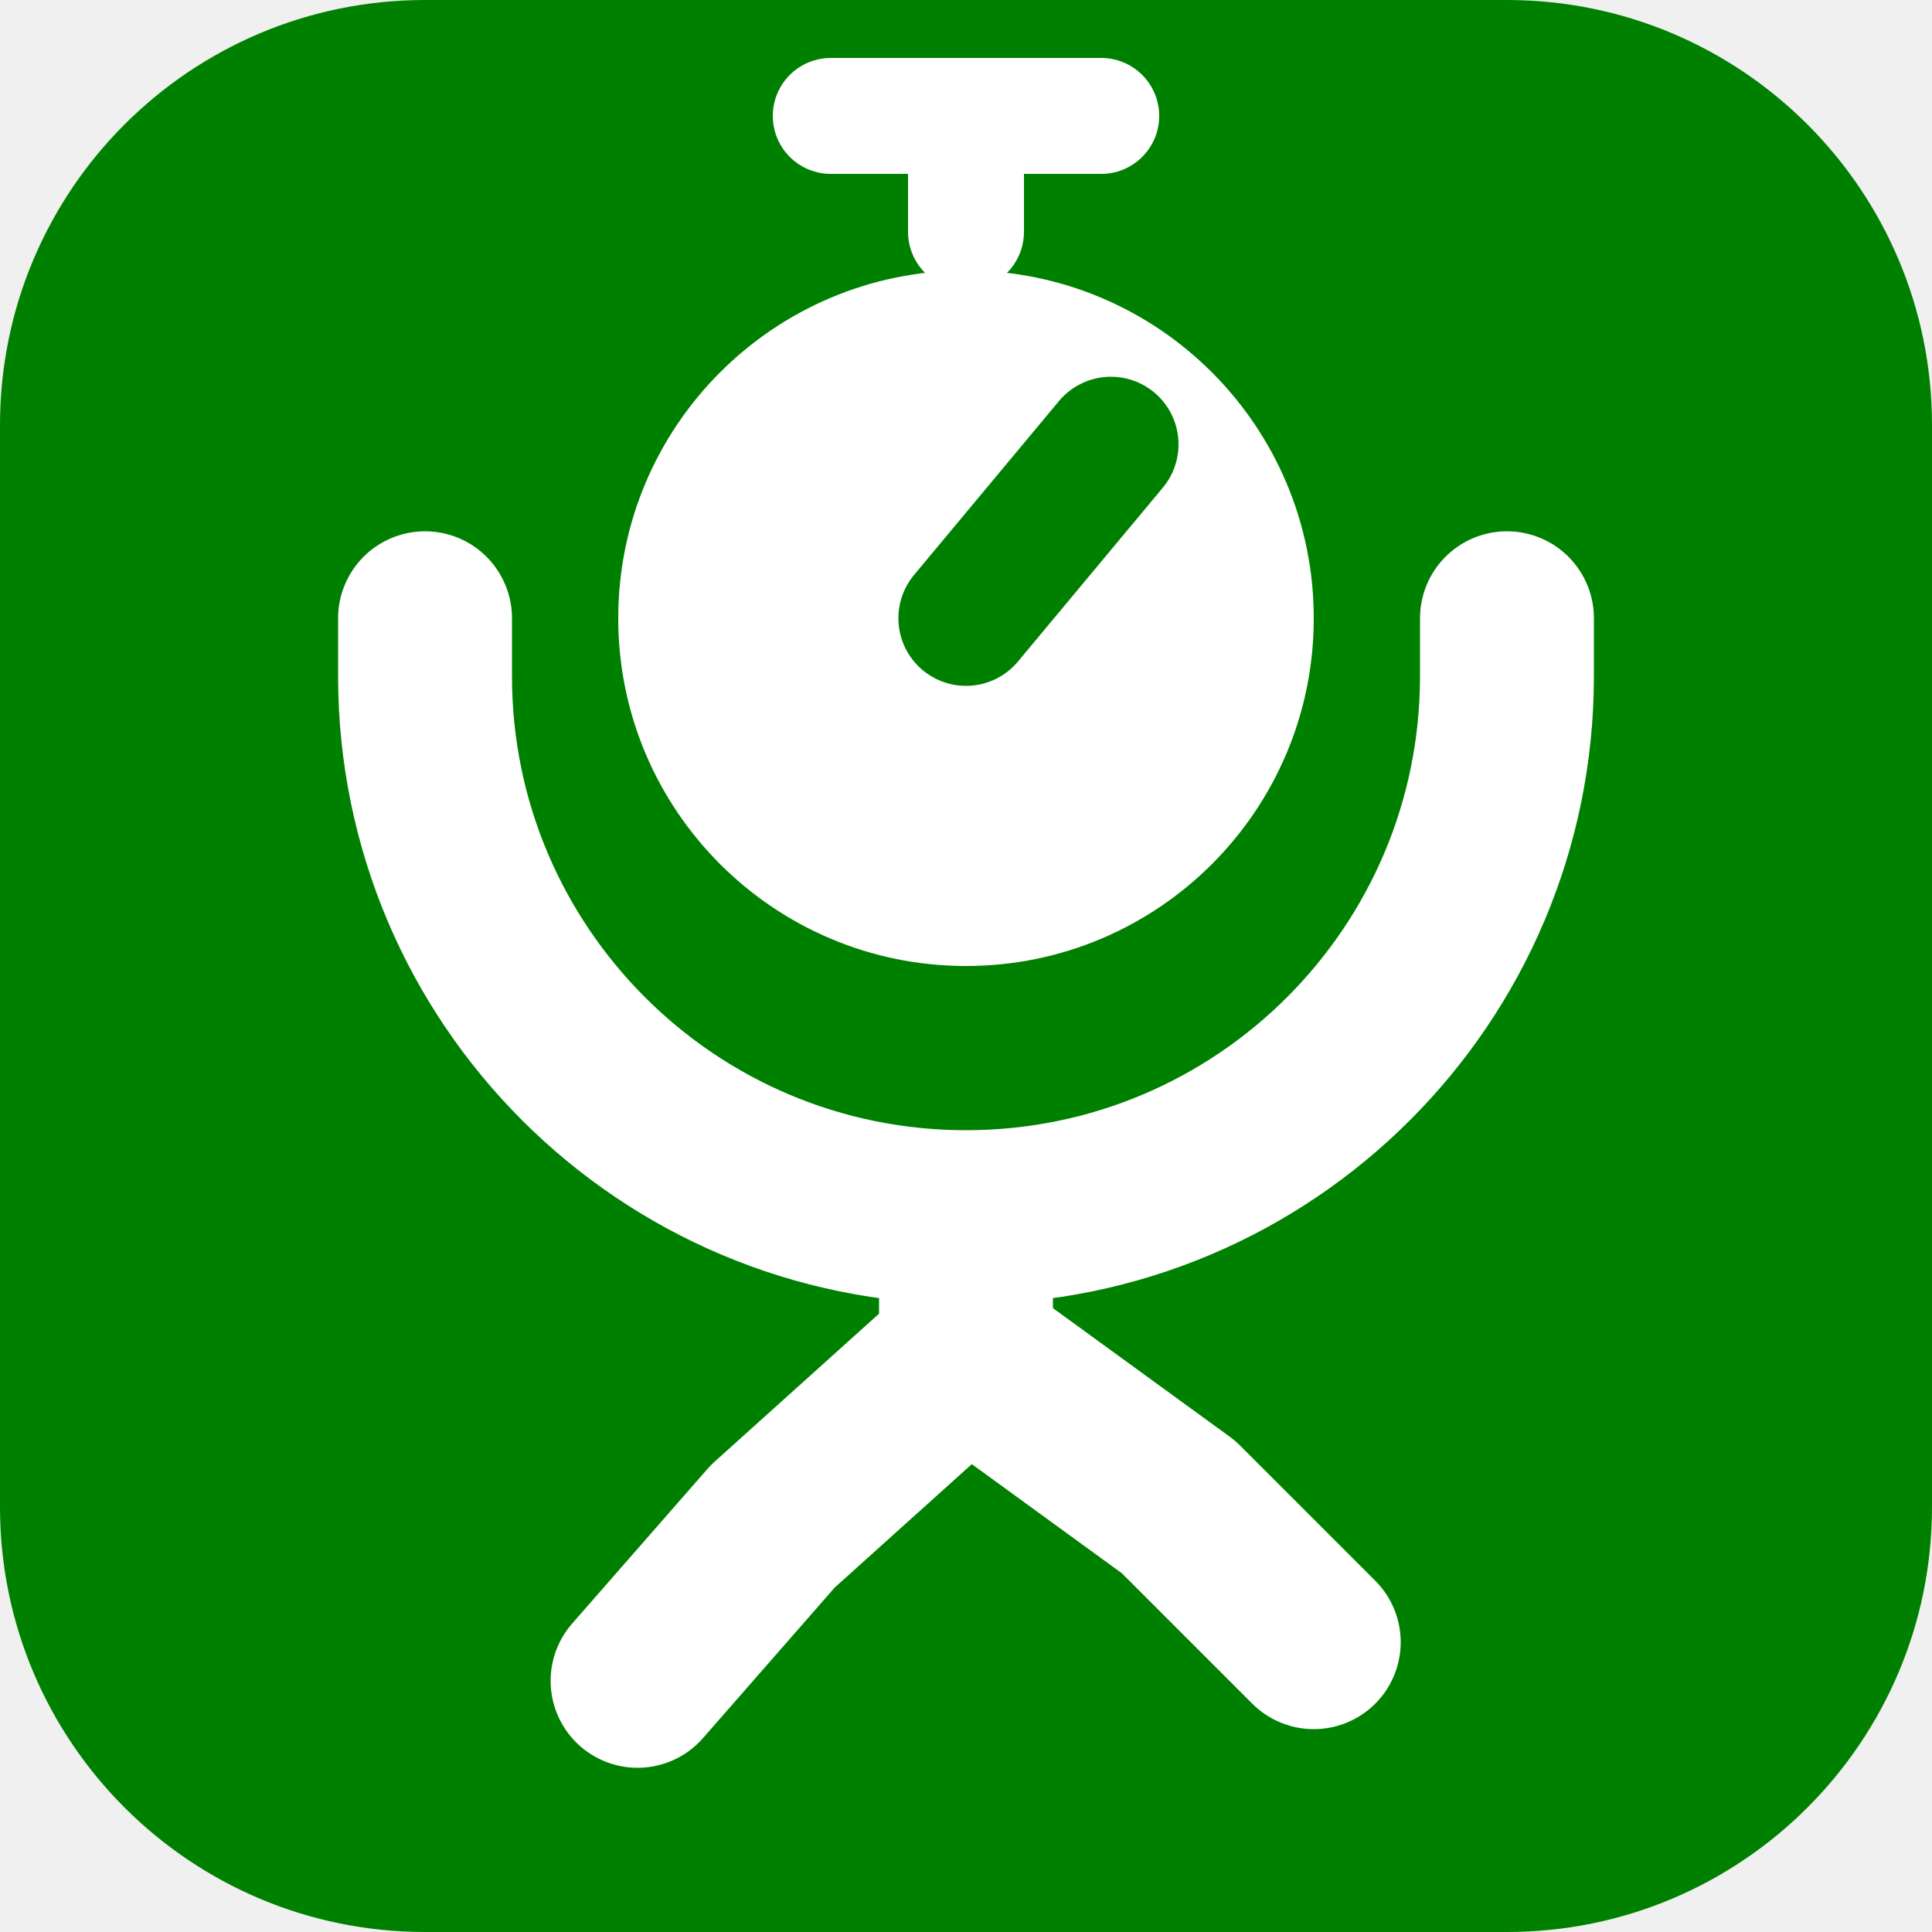
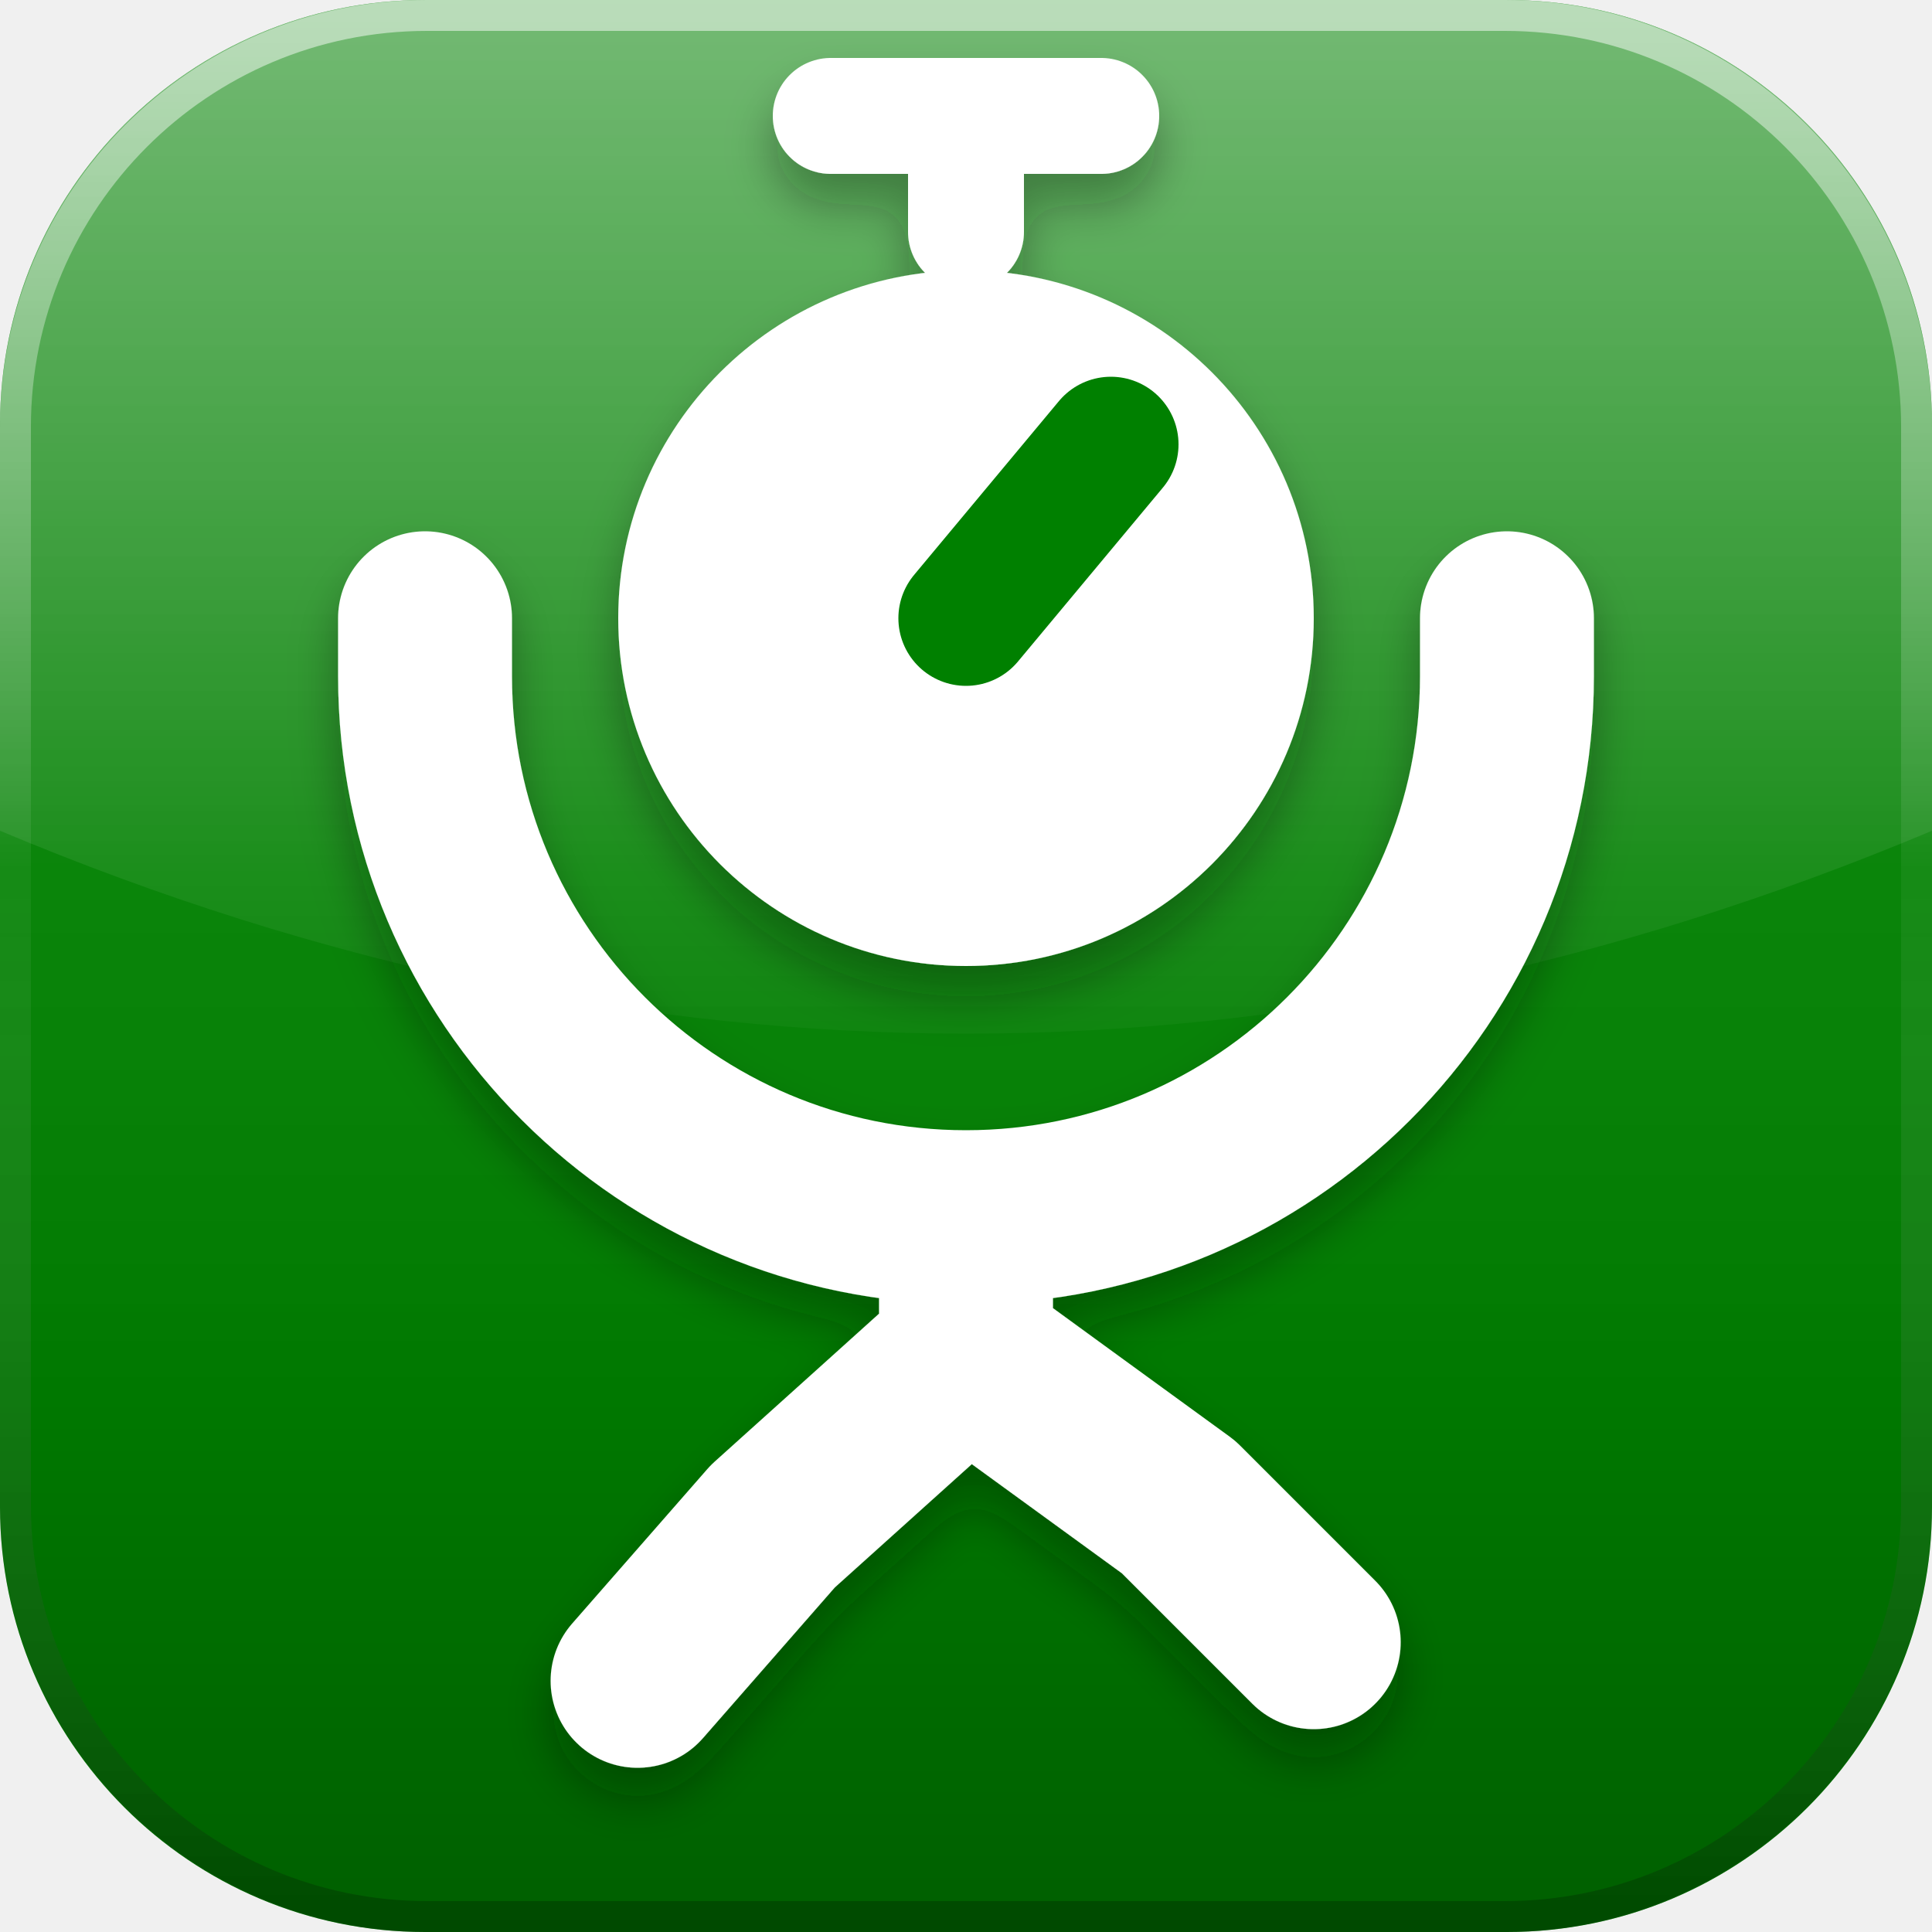
<svg xmlns="http://www.w3.org/2000/svg" viewBox="0 0 100 100">
+   <defs>
+     <linearGradient id="glyphTileShade" x1="0" y1="0" x2="0" y2="1">
+       <stop offset="0" stop-color="#fff" stop-opacity="0.22" />
+       <stop offset="0.45" stop-color="#fff" stop-opacity="0.04" />
+       <stop offset="0.72" stop-color="#000" stop-opacity="0.06" />
+       <stop offset="1" stop-color="#000" stop-opacity="0.26" />
+     </linearGradient>
+     <linearGradient id="glyphGloss" x1="0" y1="0" x2="0" y2="1">
+       <stop offset="0" stop-color="#fff" stop-opacity="0.30" />
+       <stop offset="1" stop-color="#fff" stop-opacity="0.03" />
+     </linearGradient>
+     <linearGradient id="glyphRim" x1="0" y1="0" x2="0" y2="1">
+       <stop offset="0" stop-color="#fff" stop-opacity="0.5" />
+       <stop offset="0.45" stop-color="#fff" stop-opacity="0.05" />
+       <stop offset="1" stop-color="#000" stop-opacity="0.22" />
+     </linearGradient>
+     <filter id="glyphLift" x="-25%" y="-25%" width="150%" height="150%">
+       <feDropShadow dx="0" dy="1.6" stdDeviation="1.2" flood-color="#001a00" flood-opacity="0.34" />
+     </filter>
+   </defs>
  <rect width="100" height="100" rx="22" fill="#008000" />
-   <path d="M43 6h14M50 6v6" fill="none" stroke="#fff" stroke-width="6" stroke-linecap="round" />
-   <circle cx="50" cy="32" r="18" fill="#fff" />
-   <path d="M50 32L57.5 23" fill="none" stroke="#008000" stroke-width="7" stroke-linecap="round" />
-   <path d="M22 32v3a28 28 0 0 0 56 0v-3M50 63v7M50 70L40 79L33 87M50 70L61 78L68 85" fill="none" stroke="#fff" stroke-width="9" stroke-linecap="round" stroke-linejoin="round" />
+   <rect width="100" height="100" rx="22" fill="url(#glyphTileShade)" />
+   <path d="M0 22A22 22 0 0 1 22 0H78A22 22 0 0 1 100 22V43Q50 64 0 43Z" fill="url(#glyphGloss)" />
+   <g filter="url(#glyphLift)">
+     <path d="M43 6h14M50 6v6" fill="none" stroke="#fff" stroke-width="6" stroke-linecap="round" />
+     <circle cx="50" cy="32" r="18" fill="#fff" />
+     <path d="M50 32L57.5 23" fill="none" stroke="#008000" stroke-width="7" stroke-linecap="round" />
+     <path d="M22 32v3a28 28 0 0 0 56 0v-3M50 63v7M50 70L40 79L33 87M50 70L61 78L68 85" fill="none" stroke="#fff" stroke-width="9" stroke-linecap="round" stroke-linejoin="round" />
+   </g>
+   <rect x="0.8" y="0.8" width="98.4" height="98.4" rx="21.3" fill="none" stroke="url(#glyphRim)" stroke-width="1.6" />
</svg>
